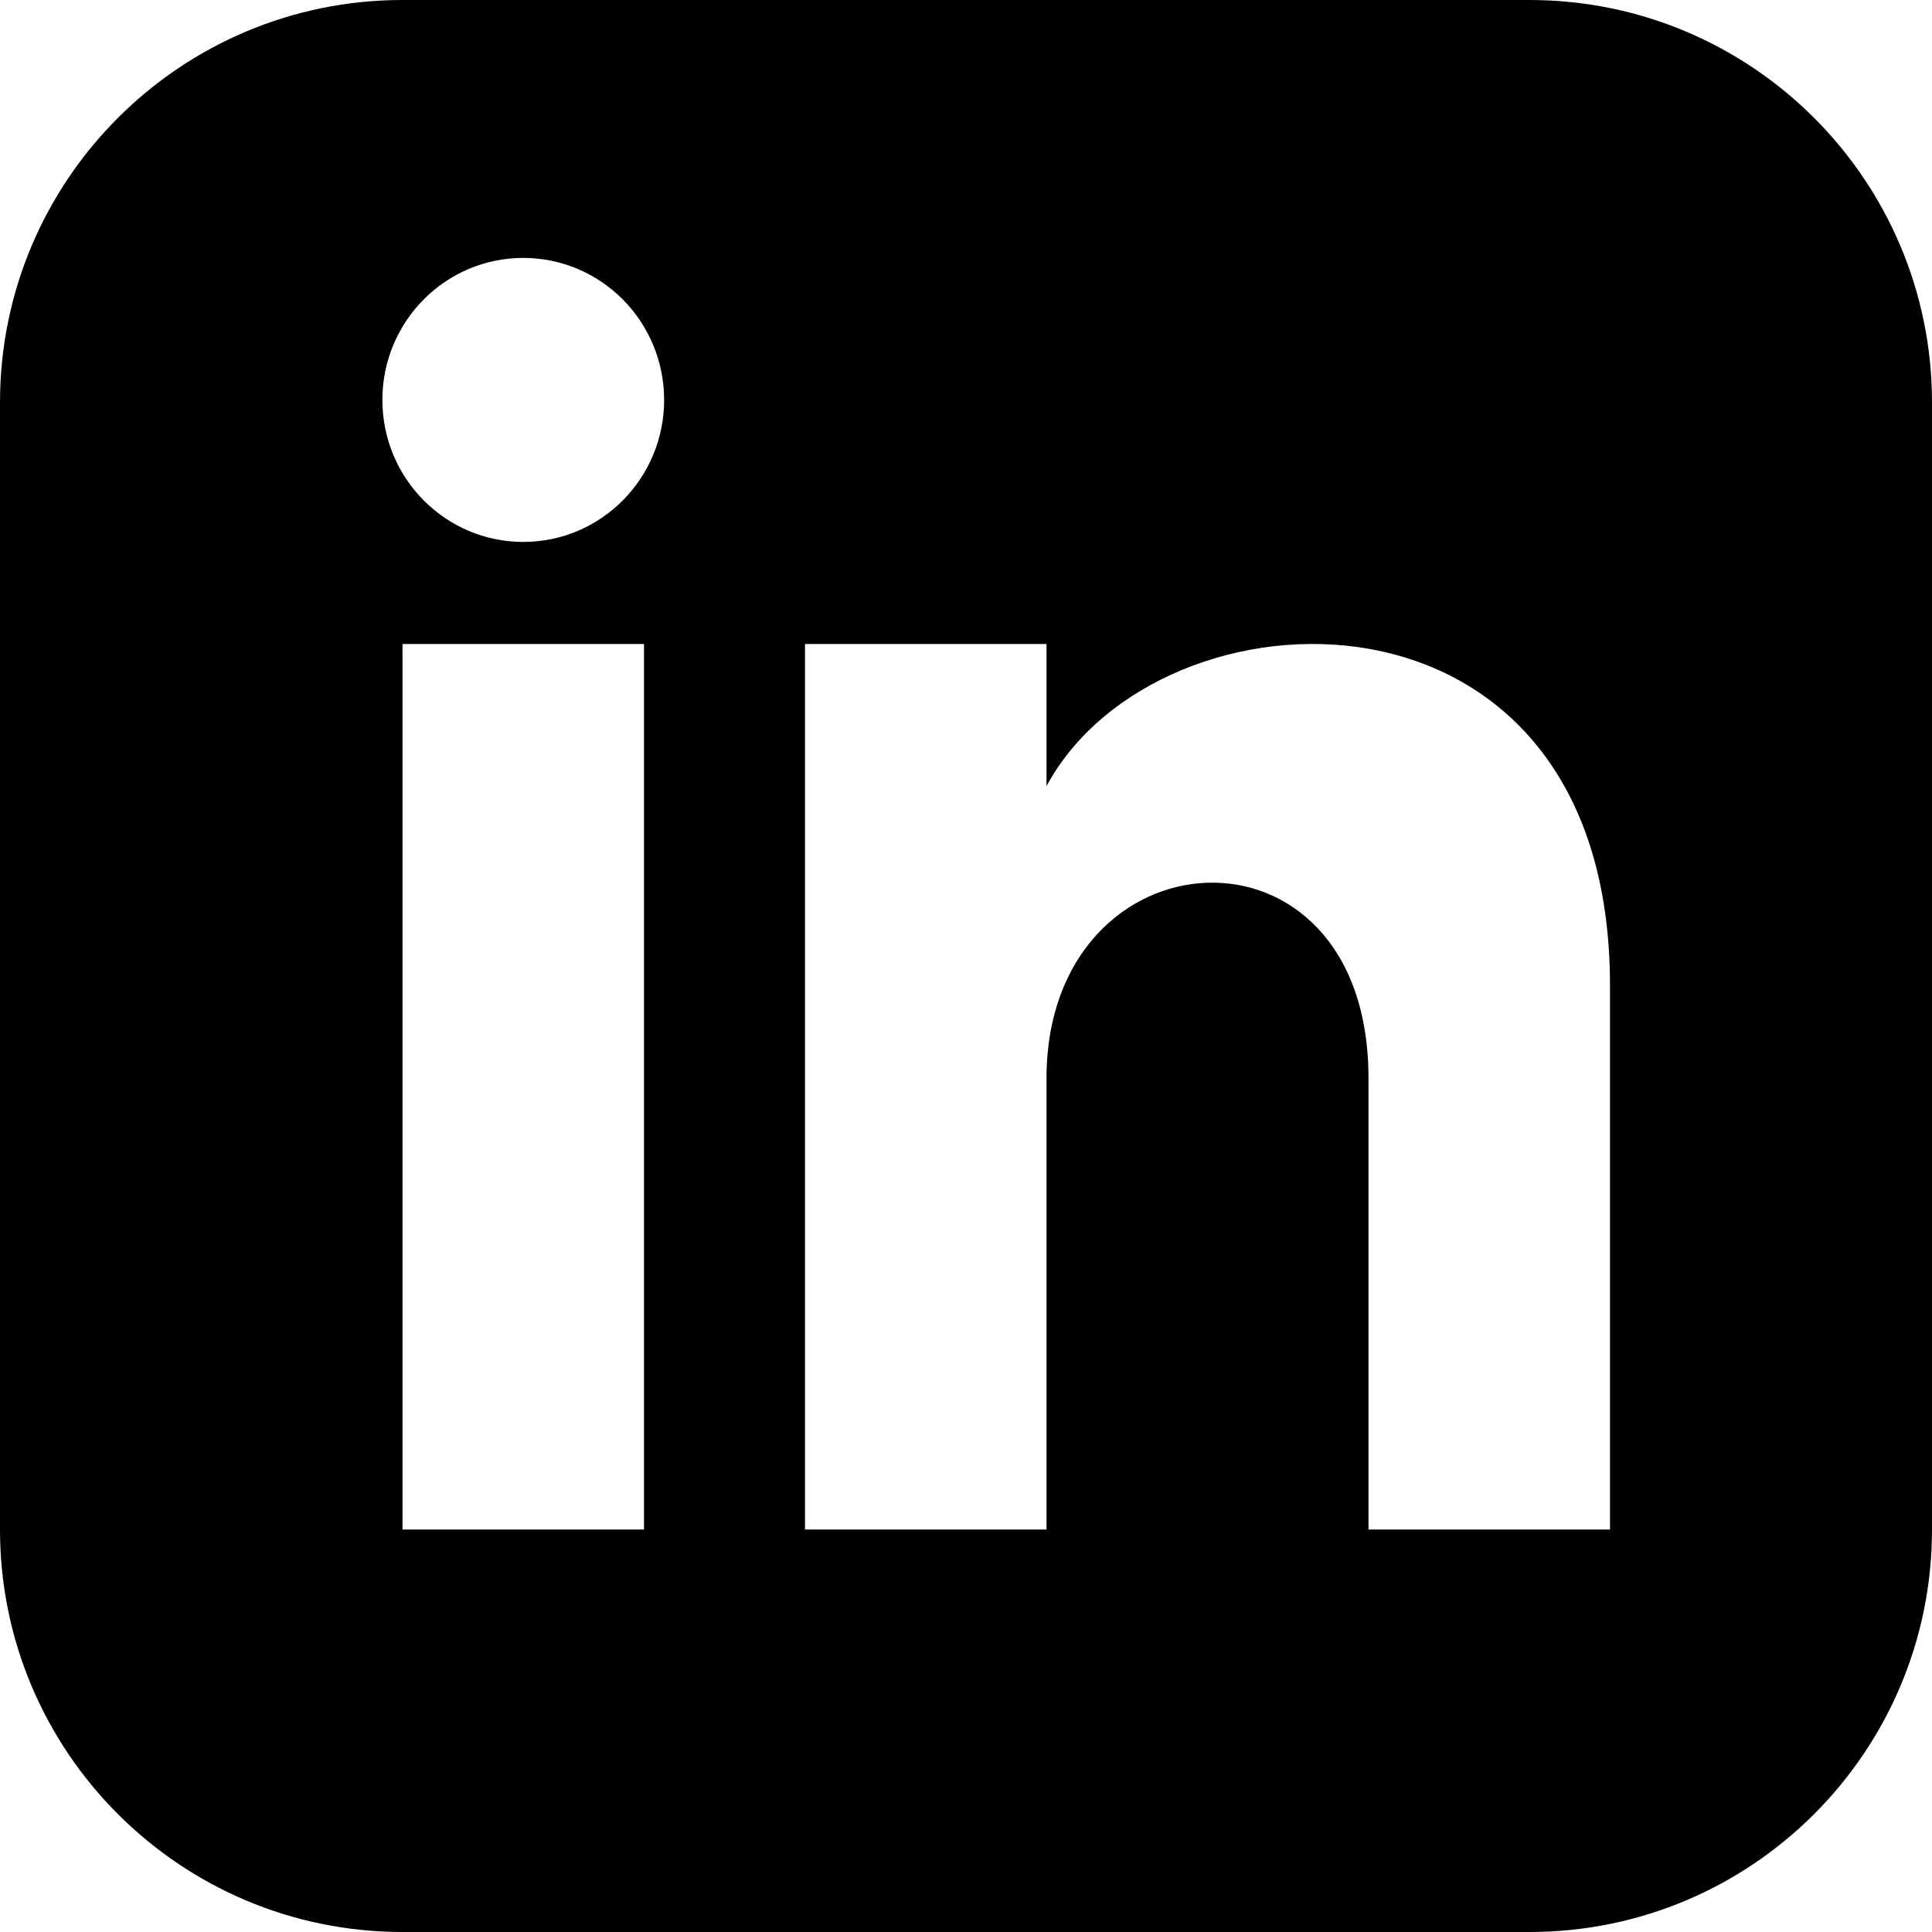
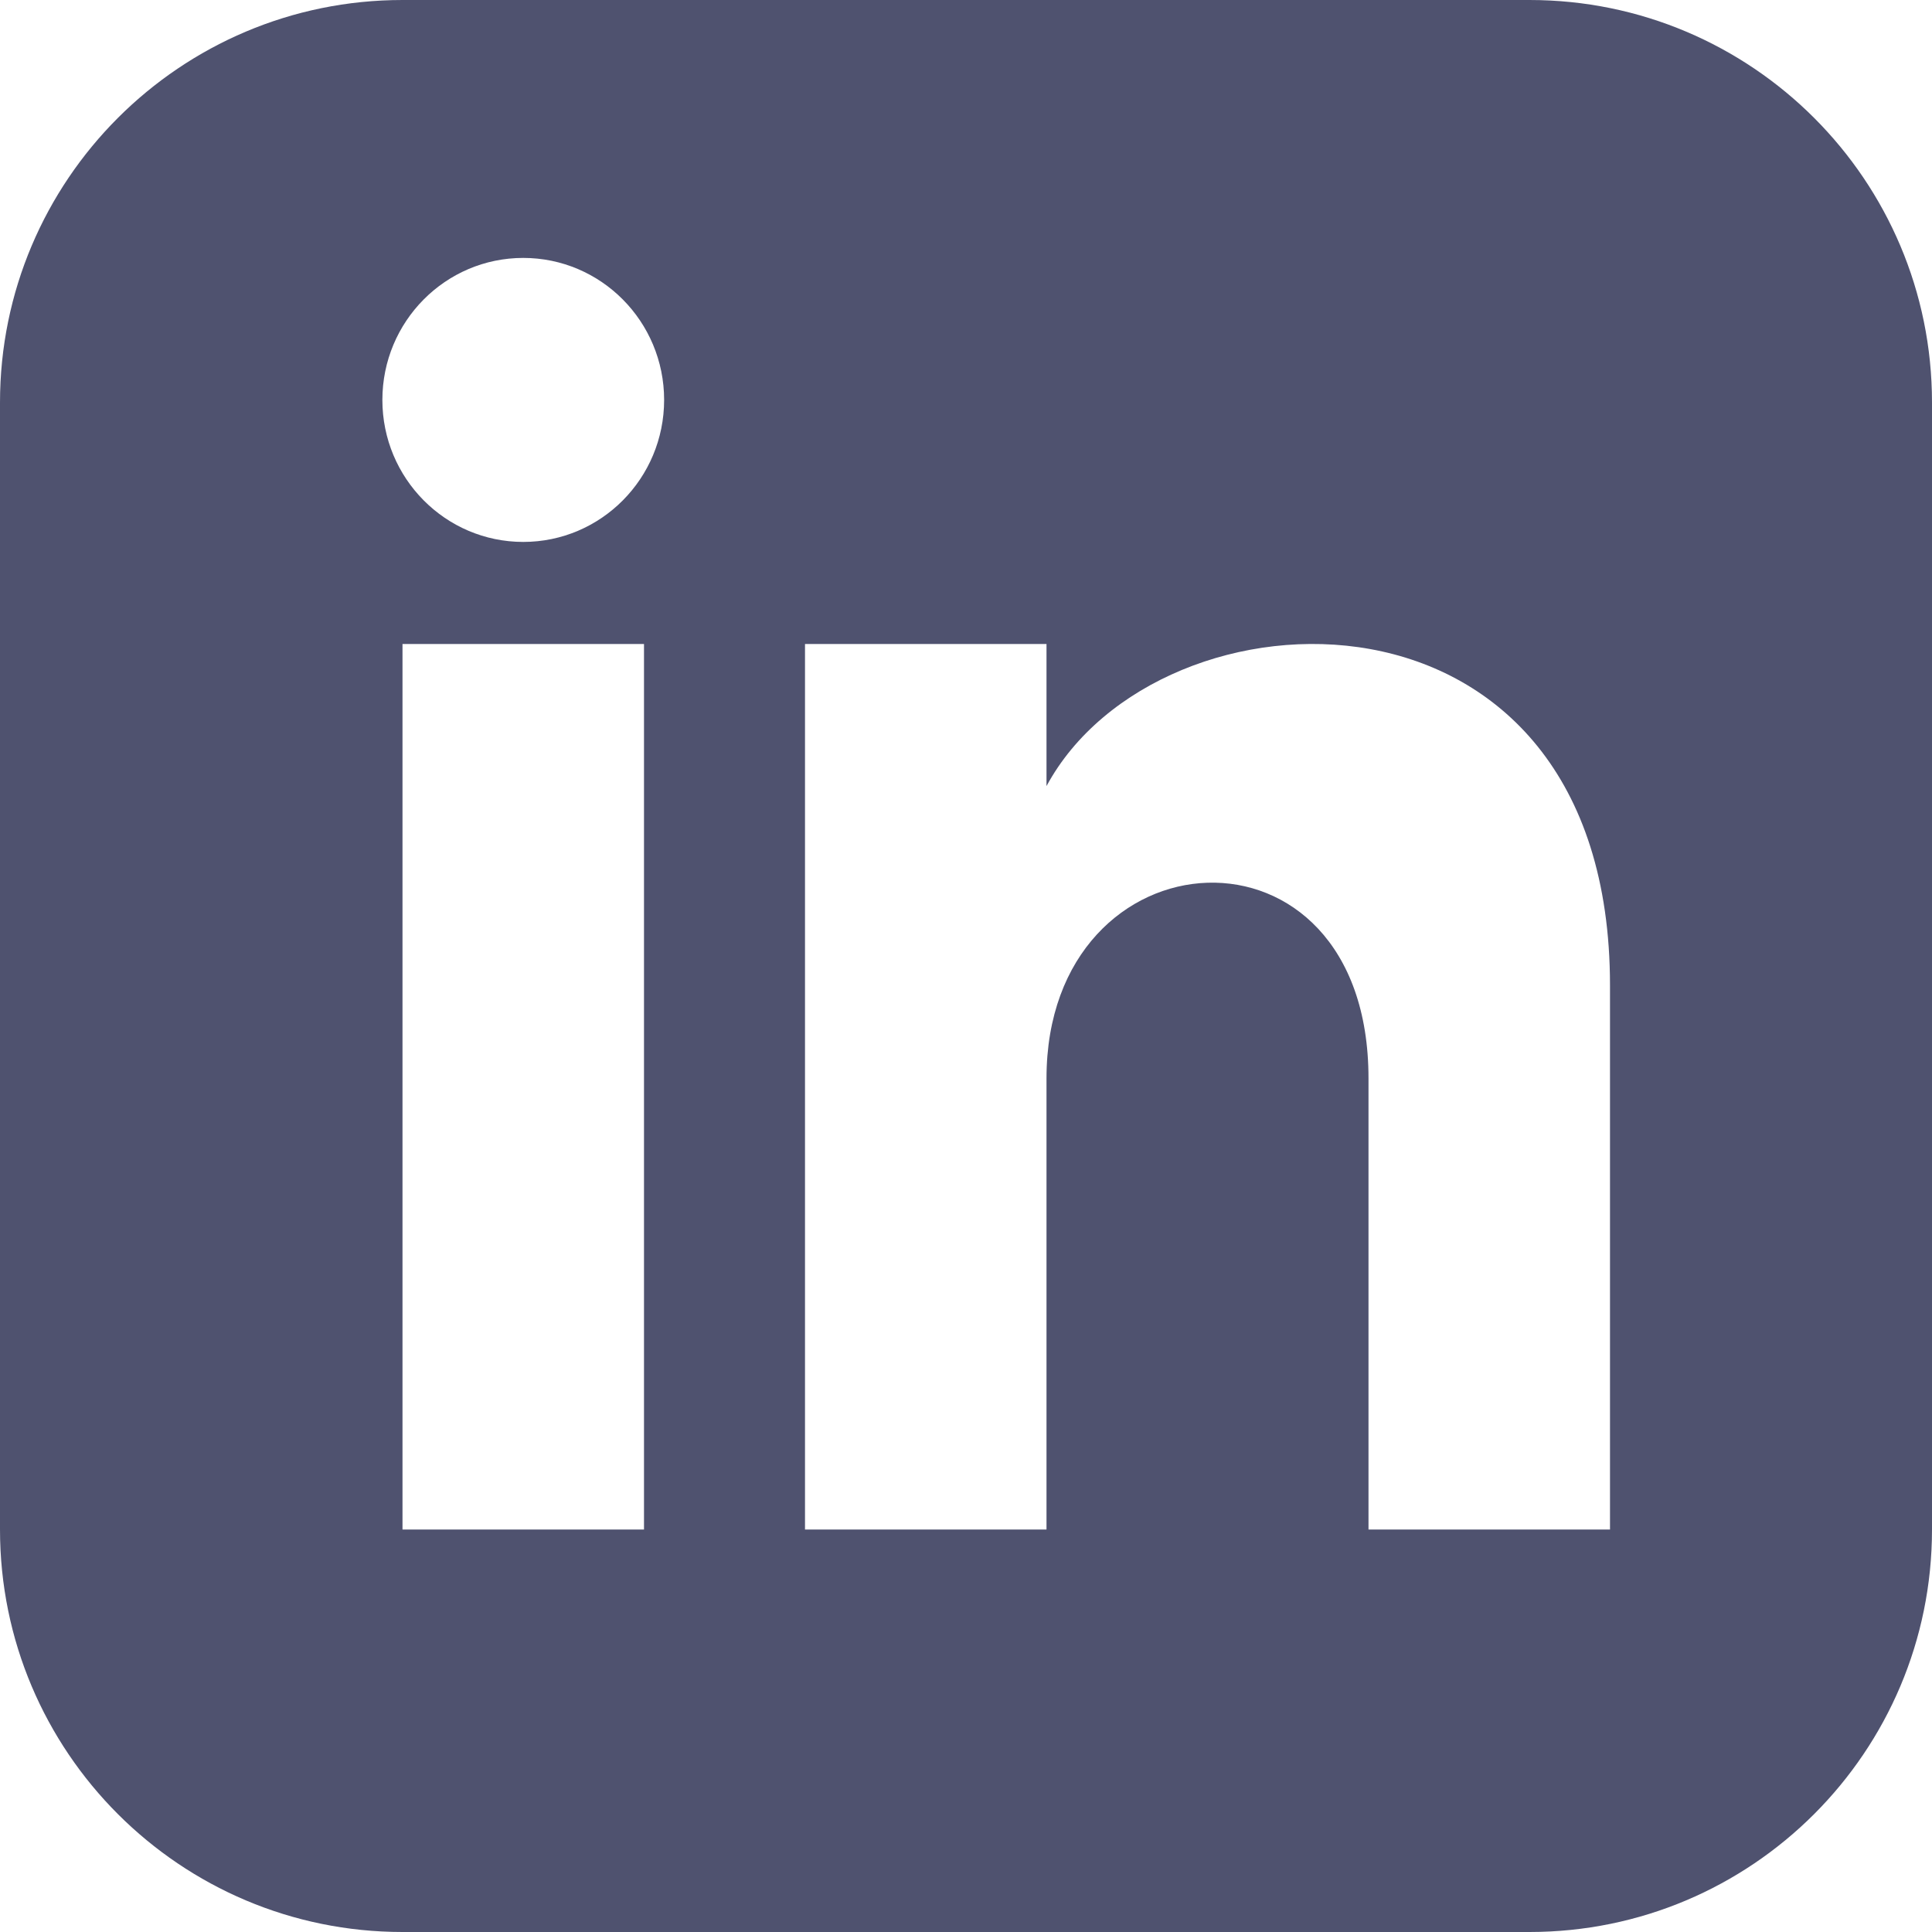
<svg xmlns="http://www.w3.org/2000/svg" width="24" height="24" viewBox="0 0 24 24">
-   <path d="M19 0h-14c-2.761 0-5 2.239-5 5v14c0 2.761 2.239 5 5 5h14c2.762 0 5-2.239 5-5v-14c0-2.761-2.238-5-5-5zm-11 19h-3v-11h3v11zm-1.5-12.268c-.966 0-1.75-.79-1.75-1.764s.784-1.764 1.75-1.764 1.75.79 1.75 1.764-.783 1.764-1.75 1.764zm13.5 12.268h-3v-5.604c0-3.368-4-3.113-4 0v5.604h-3v-11h3v1.765c1.396-2.586 7-2.777 7 2.476v6.759z" />
+   <path fill="#4f526f" d="M19 0h-14c-2.761 0-5 2.239-5 5v14c0 2.761 2.239 5 5 5h14c2.762 0 5-2.239 5-5v-14c0-2.761-2.238-5-5-5zm-11 19h-3v-11h3v11zm-1.5-12.268c-.966 0-1.75-.79-1.75-1.764s.784-1.764 1.75-1.764 1.75.79 1.75 1.764-.783 1.764-1.75 1.764zm13.5 12.268h-3v-5.604c0-3.368-4-3.113-4 0v5.604h-3v-11h3v1.765c1.396-2.586 7-2.777 7 2.476v6.759z" />
</svg>
